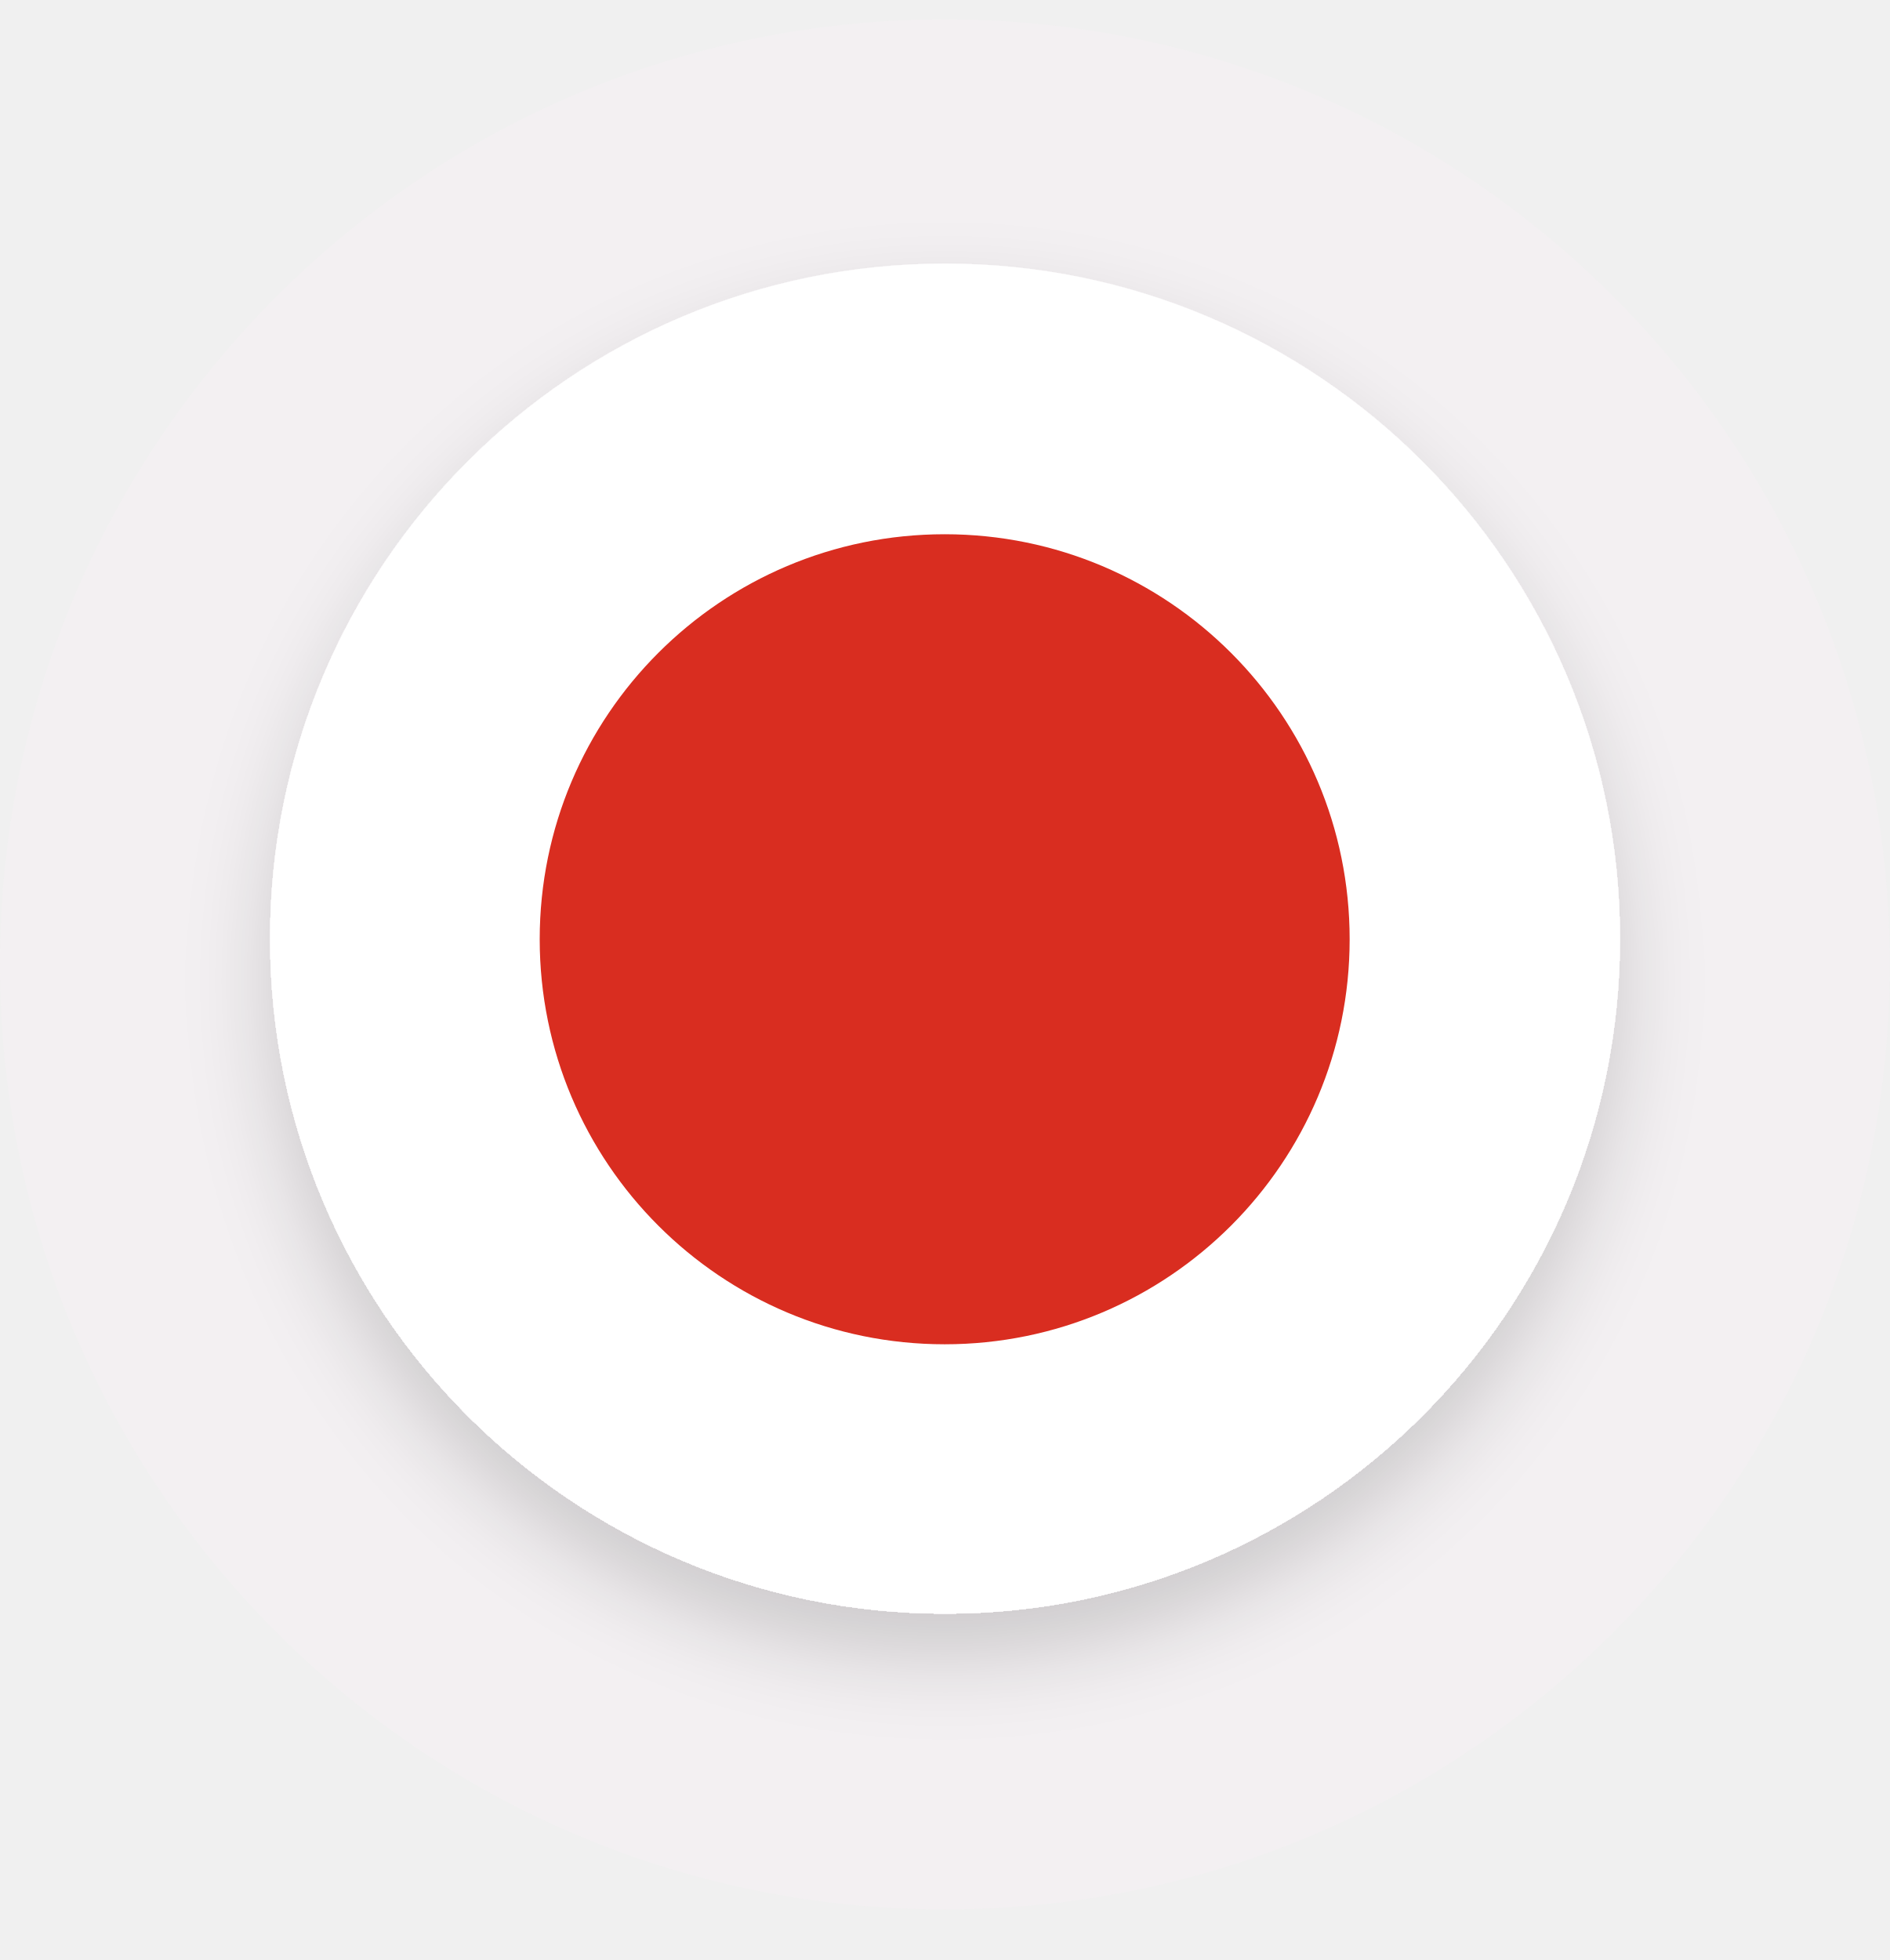
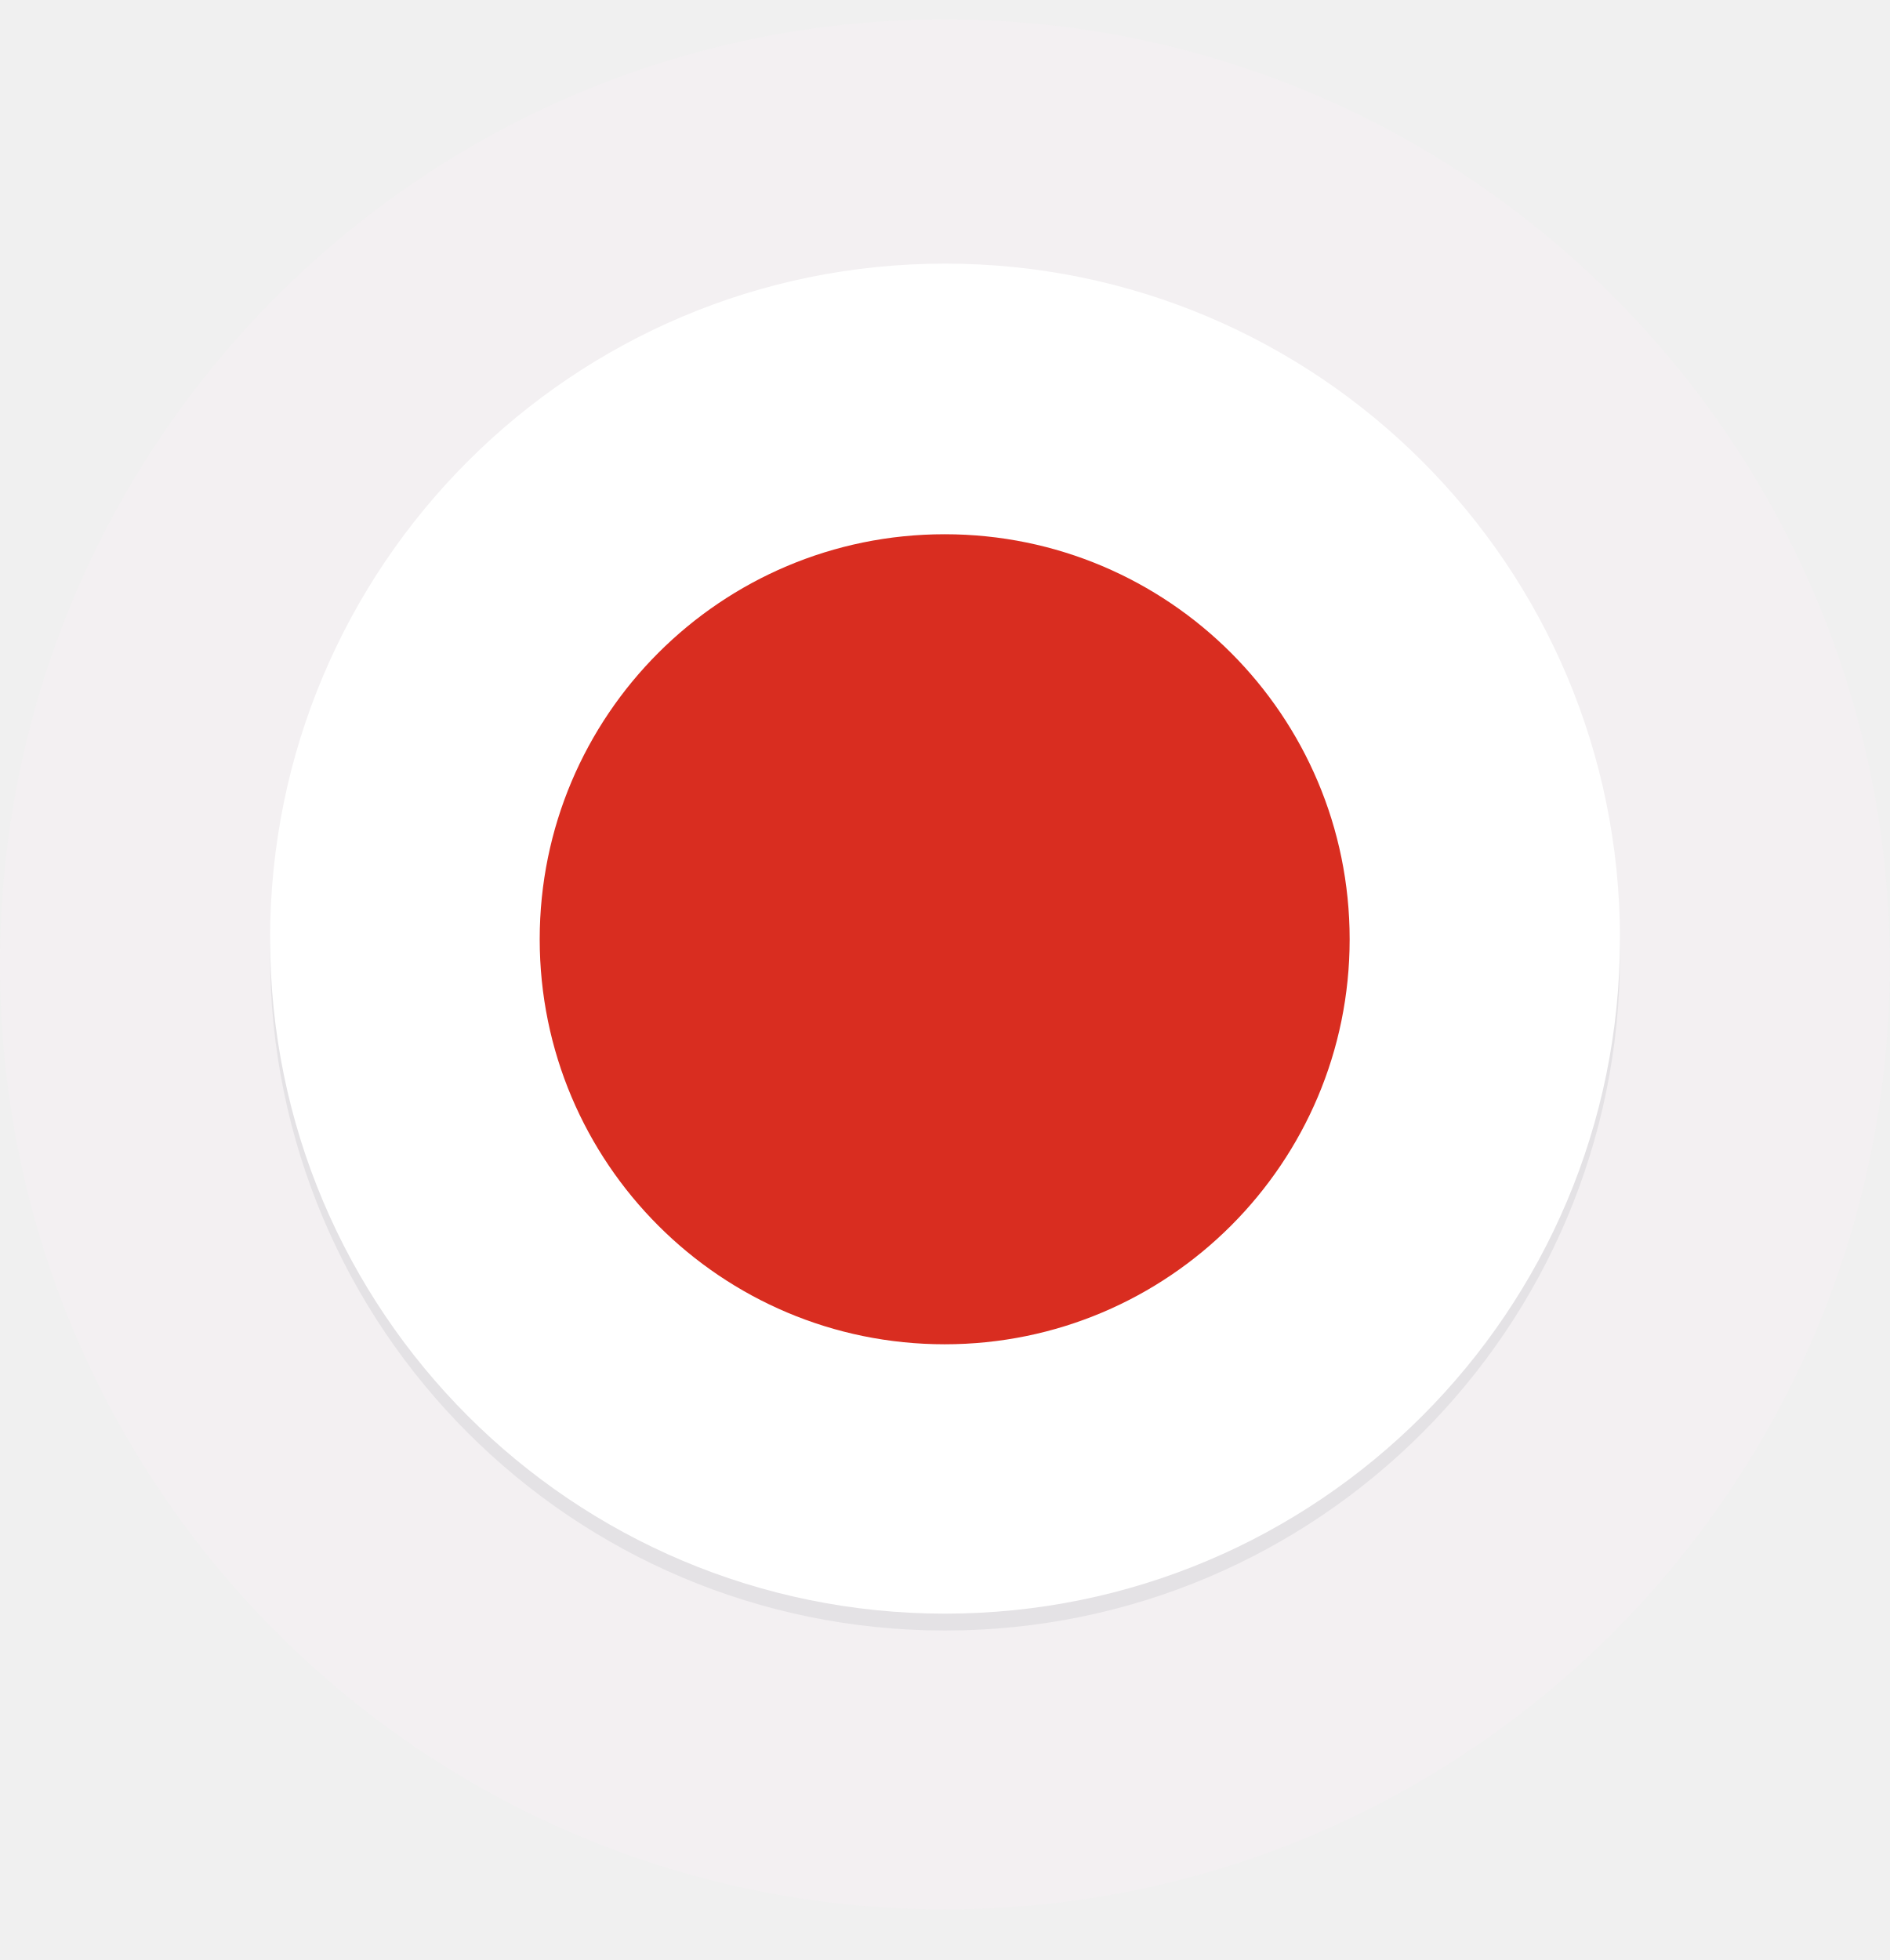
<svg xmlns="http://www.w3.org/2000/svg" width="27" height="28" fill="none" viewBox="0 0 27 28">
  <circle cx="13.5" cy="13.777" r="13.5" fill="#FFF0F9" opacity=".2" />
-   <g filter="url(#a)">
-     <circle cx="13.502" cy="13.409" r="9.643" fill="#fff" />
-   </g>
+   <circle cx="13.502" cy="13.65" r="9.643" fill="#101828" opacity=".07" />
+   <circle cx="13.502" cy="13.409" r="9.643" fill="#fff" />
  <circle cx="13.497" cy="13.418" r="5.786" fill="#D92D20" />
-   <defs>
-     <filter id="a" width="21.7" height="21.696" x="2.654" y="3.163" color-interpolation-filters="sRGB" filterUnits="userSpaceOnUse">
-       <feFlood flood-opacity="0" result="BackgroundImageFix" />
-       <feColorMatrix in="SourceAlpha" result="hardAlpha" values="0 0 0 0 0 0 0 0 0 0 0 0 0 0 0 0 0 0 127 0" />
-       <feOffset dy=".603" />
-       <feGaussianBlur stdDeviation=".603" />
-       <feComposite in2="hardAlpha" operator="out" />
-       <feColorMatrix values="0 0 0 0 0 0 0 0 0 0 0 0 0 0 0 0 0 0 0.16 0" />
-       <feBlend in2="BackgroundImageFix" result="effect1_dropShadow_13492_169790" />
-       <feBlend in="SourceGraphic" in2="effect1_dropShadow_13492_169790" result="shape" />
-     </filter>
-   </defs>
</svg>
